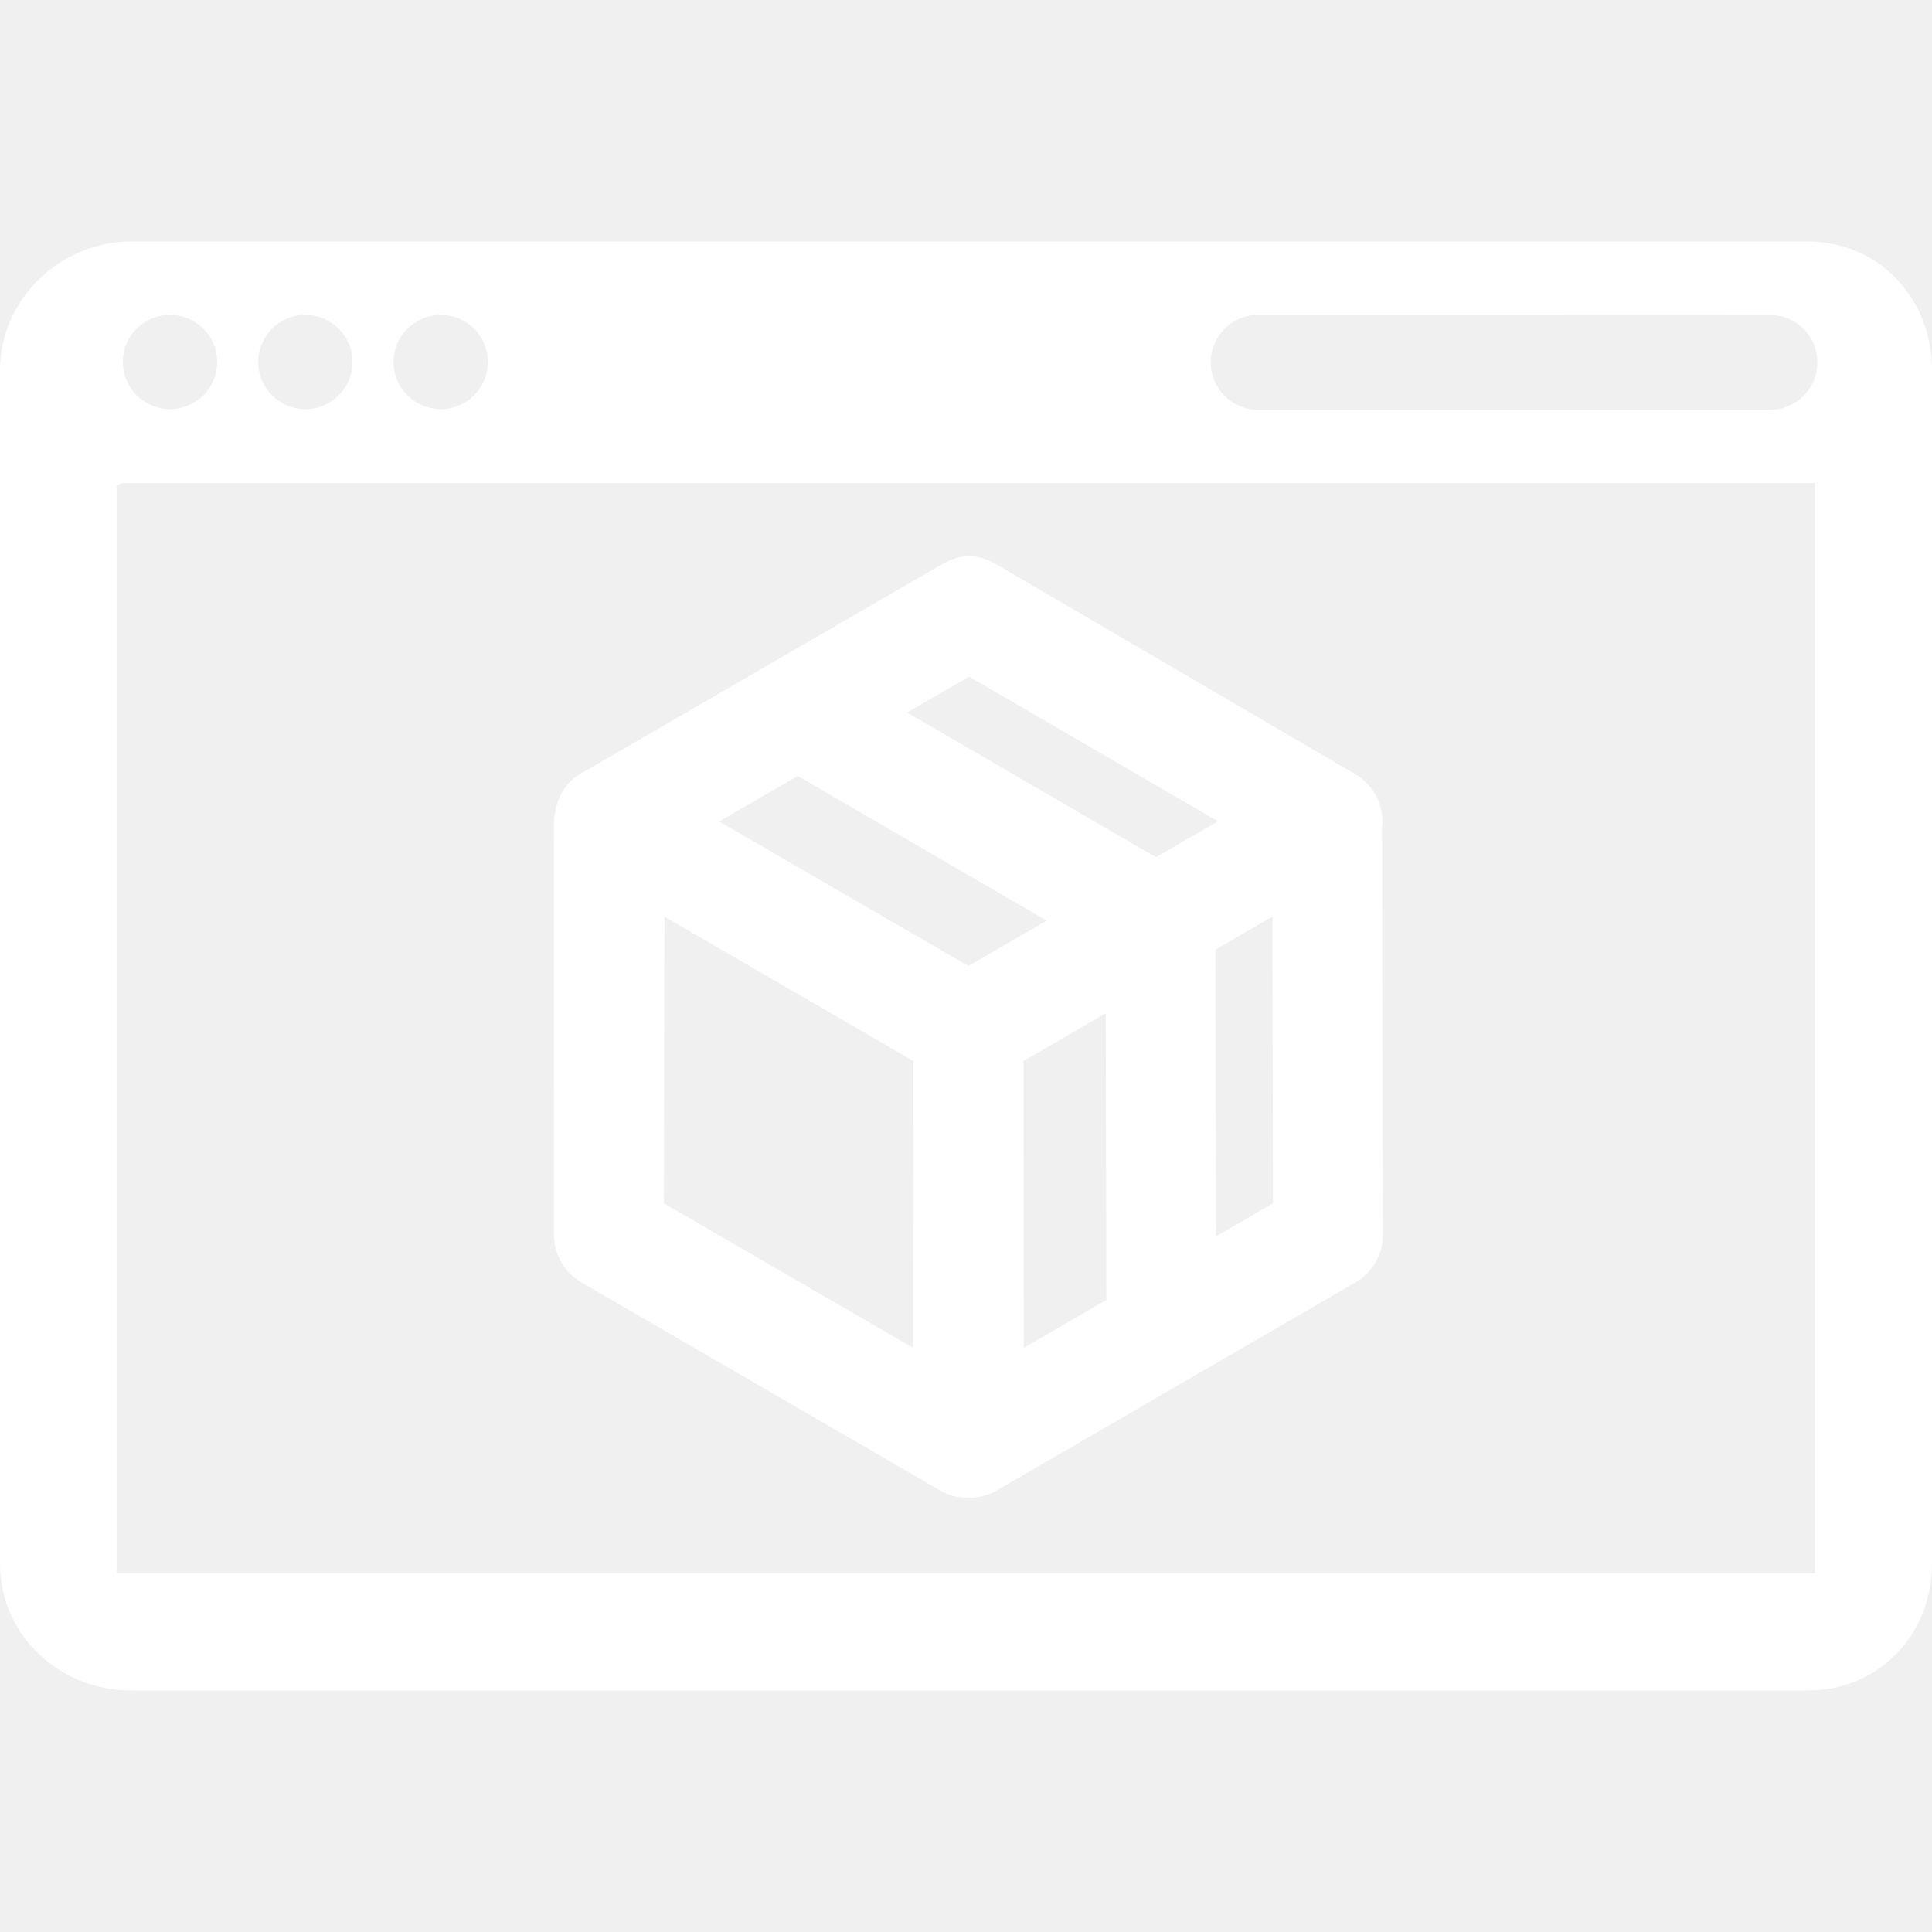
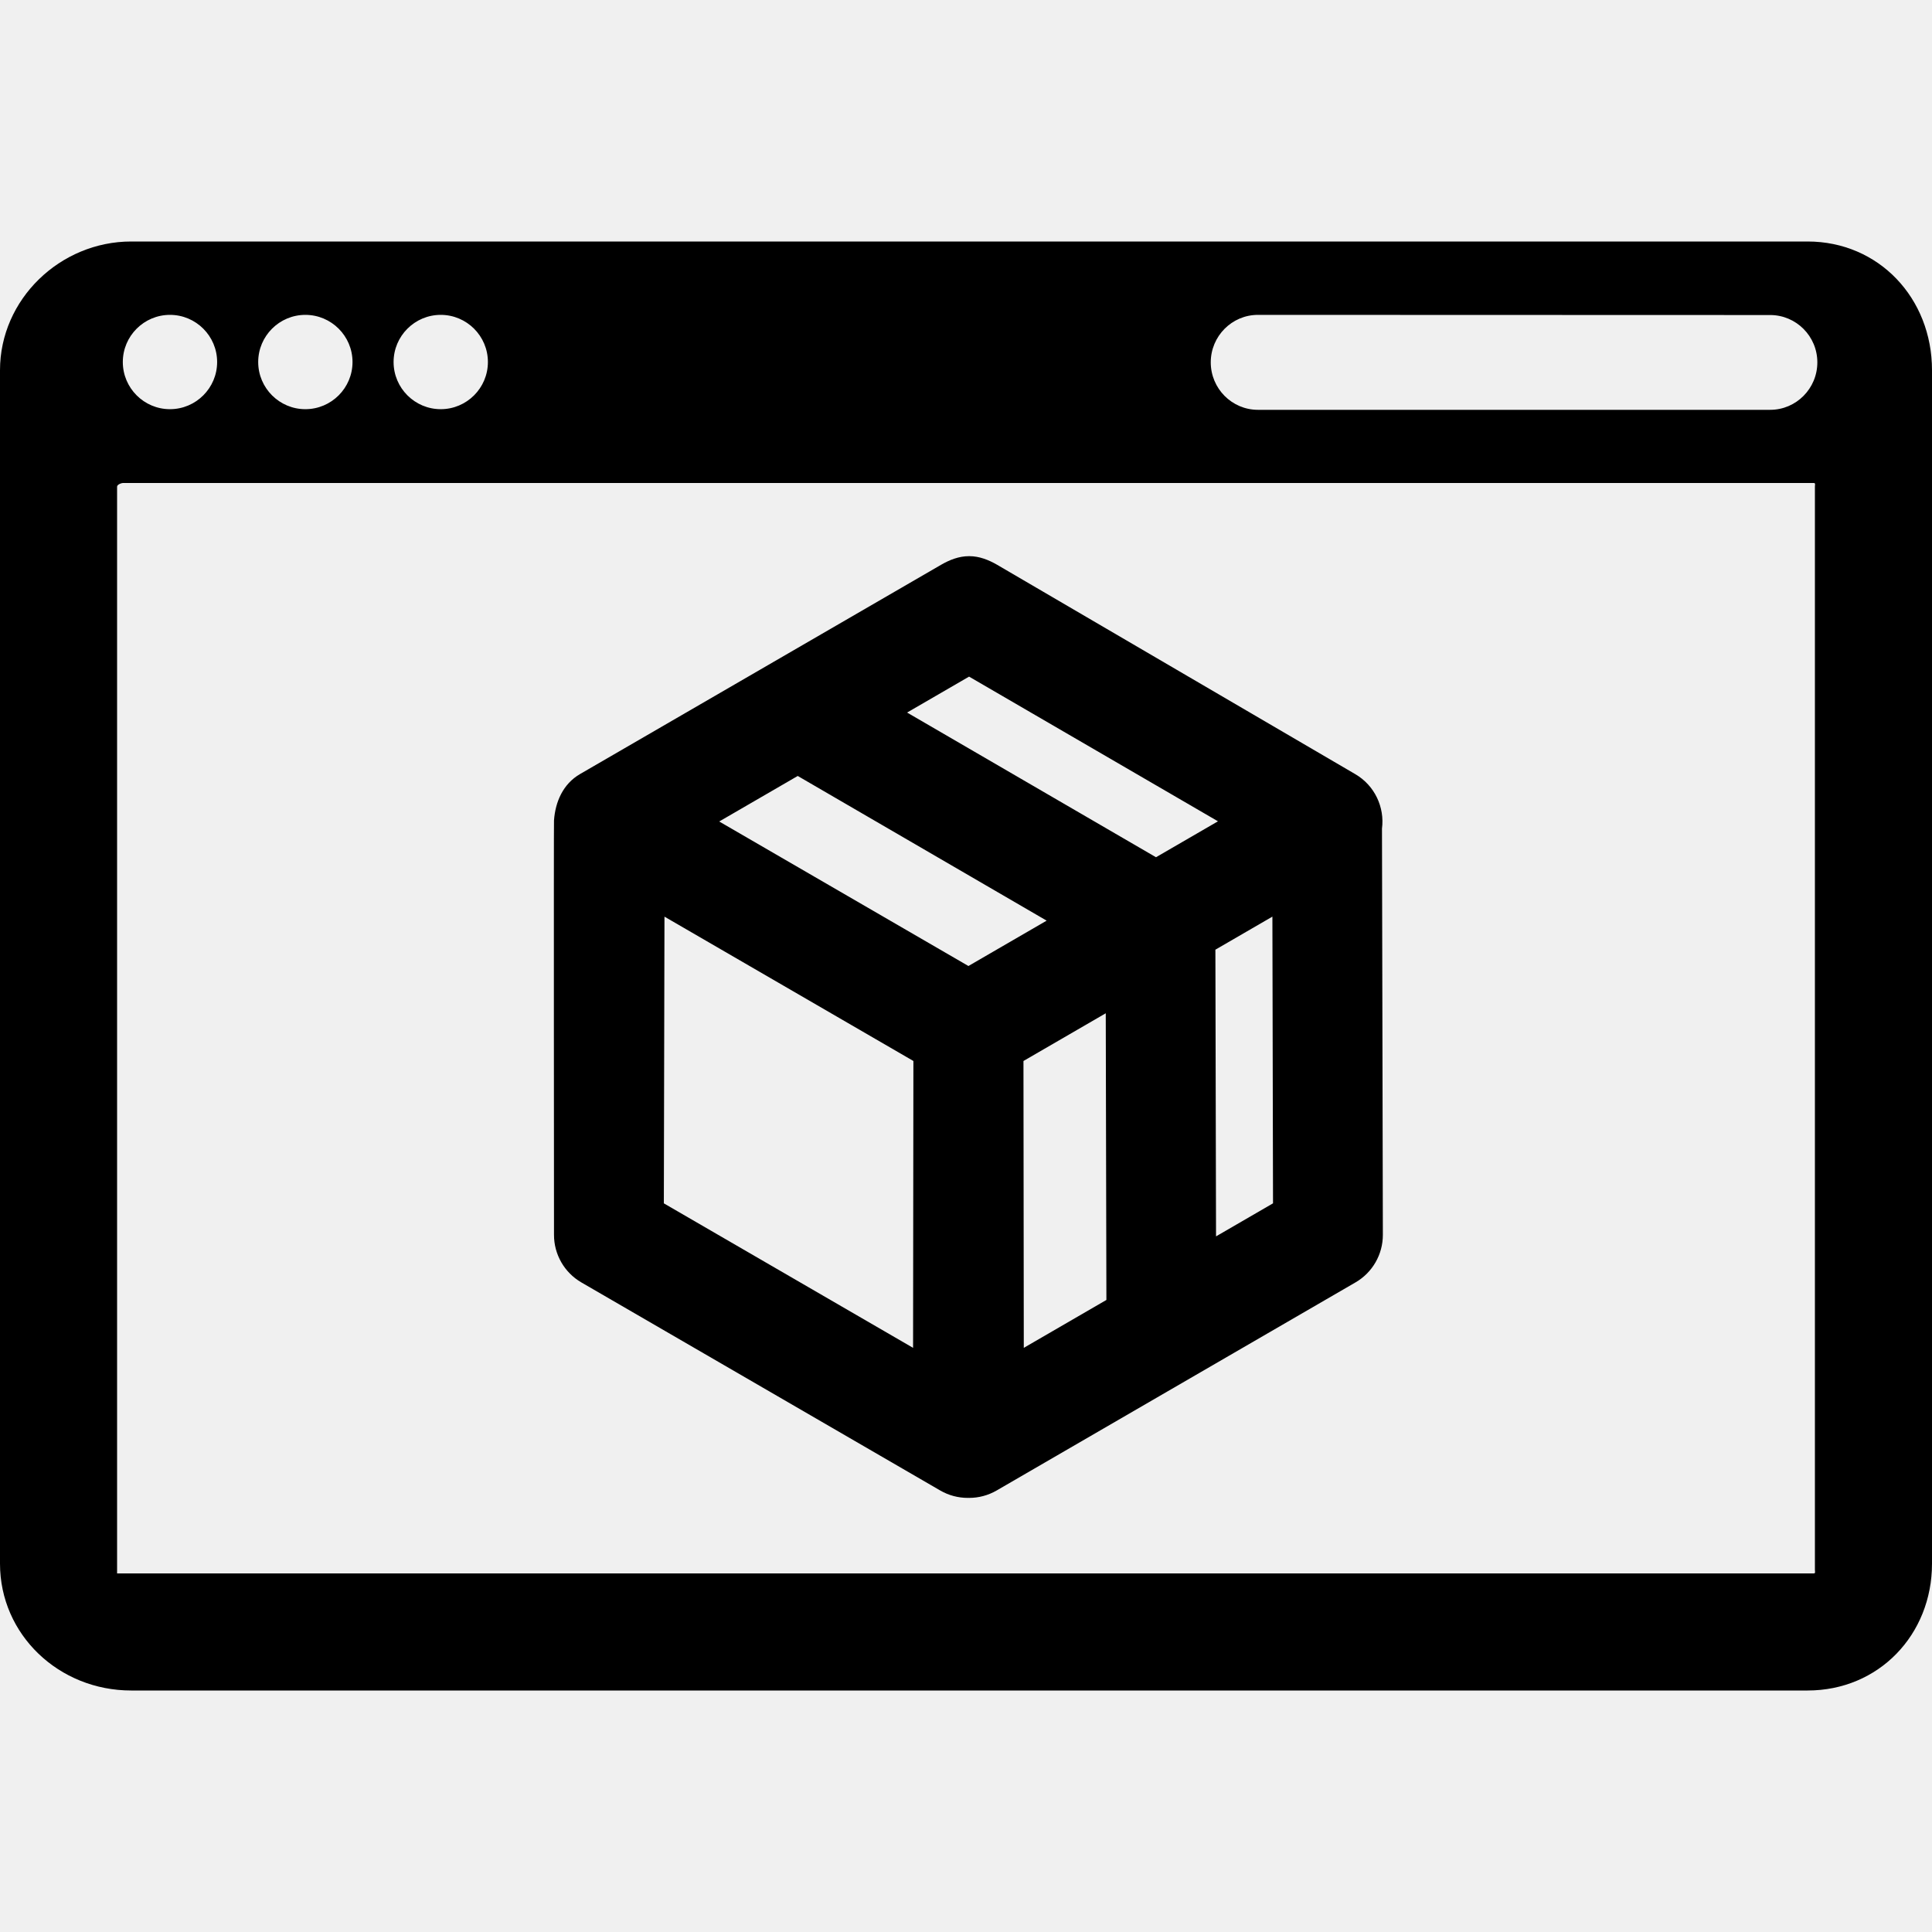
- <svg xmlns="http://www.w3.org/2000/svg" fill="#fff" height="800px" width="800px" version="1.1" id="Capa_1" viewBox="0 0 264 264" xml:space="preserve">
+ <svg xmlns="http://www.w3.org/2000/svg" fill="currentColor" height="800px" width="800px" version="1.1" id="Capa_1" viewBox="0 0 264 264" xml:space="preserve">
  <path d="M246.997,33H17.926C8.225,33,0,40.892,0,50.593v163.071C0,223.385,8.06,231,17.926,231h229.071  c9.721,0,17.003-7.615,17.003-17.336V50.593C264,40.728,256.718,33,246.997,33z M60.226,43.025c3.554,0,6.444,2.891,6.444,6.444  s-2.891,6.444-6.444,6.444s-6.444-2.891-6.444-6.444S56.672,43.025,60.226,43.025z M41.726,43.025c3.554,0,6.444,2.891,6.444,6.444  s-2.891,6.444-6.444,6.444s-6.444-2.891-6.444-6.444S38.172,43.025,41.726,43.025z M23.226,43.025c3.554,0,6.444,2.891,6.444,6.444  s-2.891,6.444-6.444,6.444s-6.444-2.891-6.444-6.444S19.672,43.025,23.226,43.025z M248,214.5c0,0.276,0.109,0.5-0.167,0.5h-0.5  h-230.5H16v-0.5V67v-0.5c0-0.276,0.557-0.5,0.833-0.5h231c0.276,0,0.167,0.224,0.167,0.5V214.5z M241.889,56h-70  c-3.554,0-6.444-2.91-6.444-6.487c0-3.577,2.891-6.487,6.444-6.487l70,0.022c3.554,0,6.444,2.9,6.444,6.466  C248.333,53.09,245.442,56,241.889,56z" />
  <path d="M188.842,113.227c0.379-2.906-0.976-5.89-3.669-7.455l-48.919-28.596c-1.145-0.665-2.445-1.176-3.77-1.176h-0.121  c-1.321,0-2.619,0.509-3.762,1.172l-49.342,28.6c-2.344,1.362-3.378,3.822-3.557,6.333c-0.042,0.075,0,56.627,0,56.627  c-0.006,2.681,1.419,5.16,3.738,6.505l49.037,28.432c1.163,0.675,2.462,1.012,3.762,1.012c0.031,0,0.062-0.006,0.093-0.006  c0.031,0,0.061,0.006,0.093,0.006c1.3,0,2.599-0.338,3.762-1.012l49.037-28.434c2.319-1.345,3.744-3.824,3.738-6.505  L188.842,113.227z M124.768,184.178l-34.056-19.745l0.085-39.177l34.015,19.724L124.768,184.178z M132.331,132.001l-34.054-19.747  l10.73-6.222l34.012,19.77L132.331,132.001z M139.897,184.178l-0.045-39.198l11.245-6.521l0.088,39.174L139.897,184.178z   M123.951,97.367l8.468-4.91l34.012,19.771l-8.469,4.91L123.951,97.367z M166.166,168.946l-0.088-39.175l7.79-4.518l0.085,39.177  L166.166,168.946z" />
</svg>
